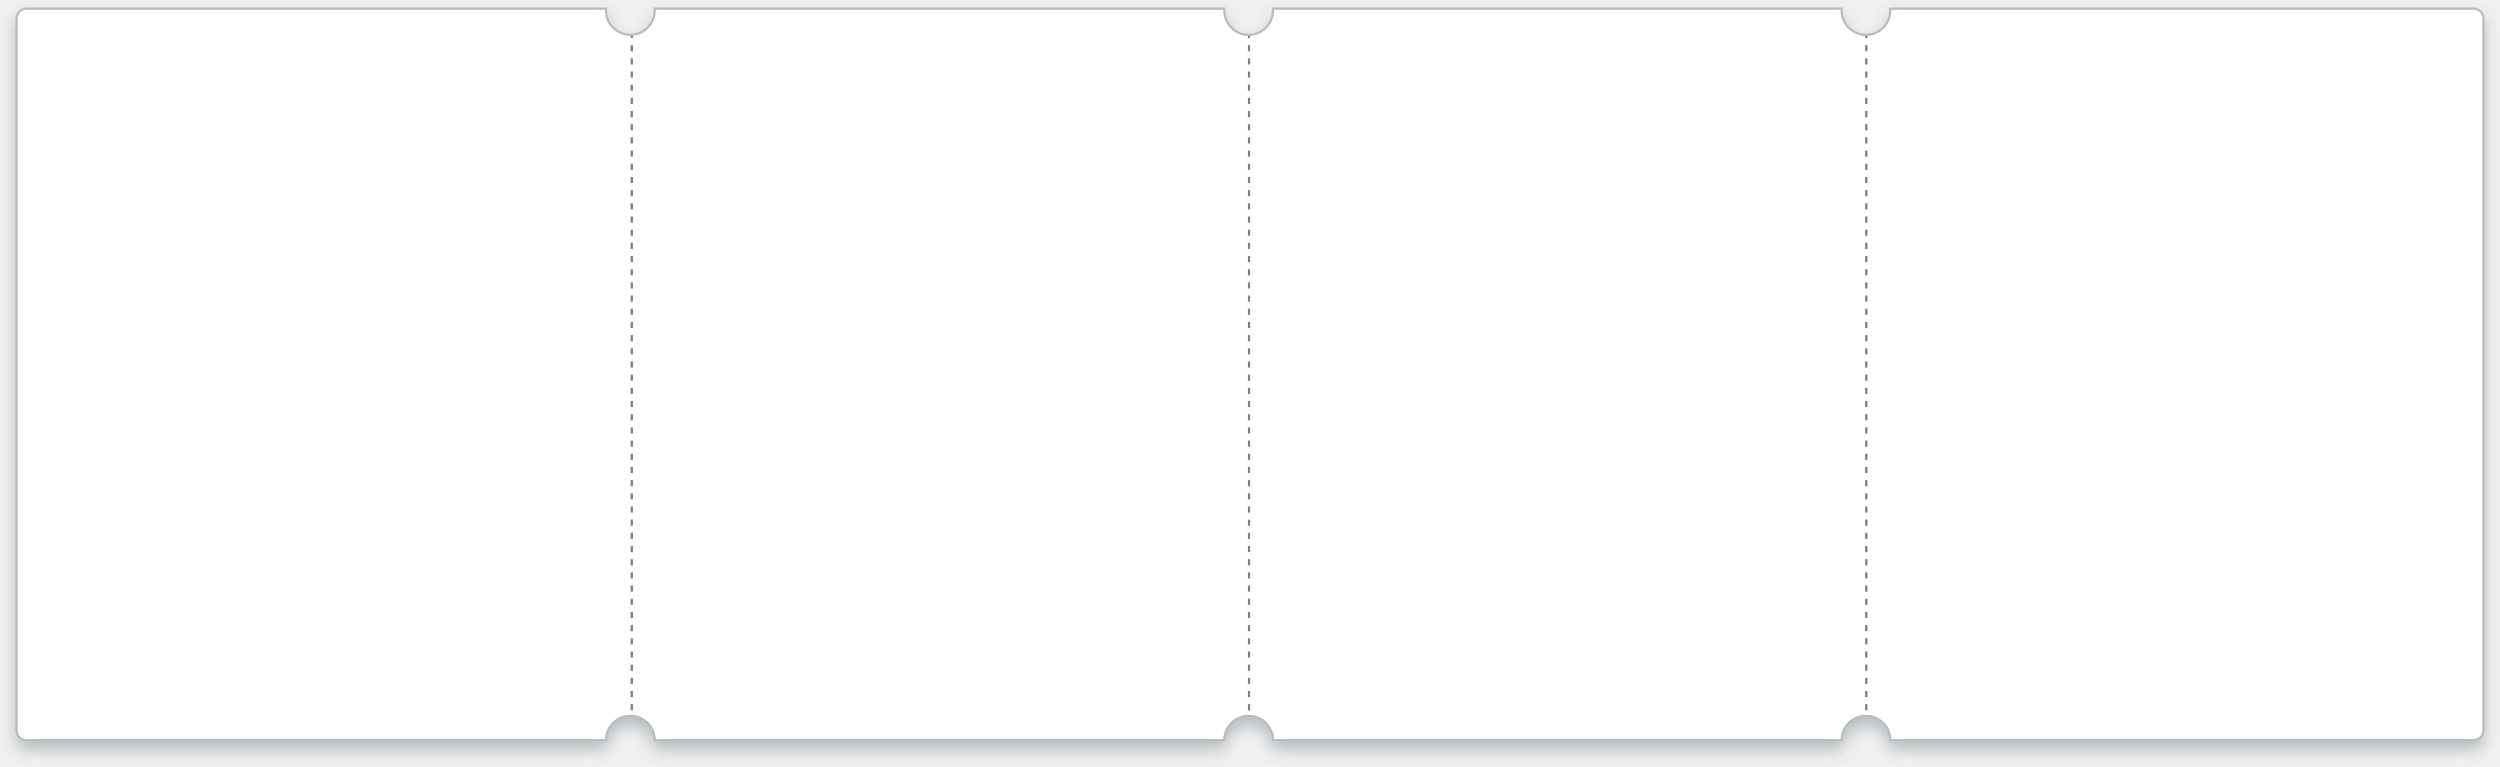
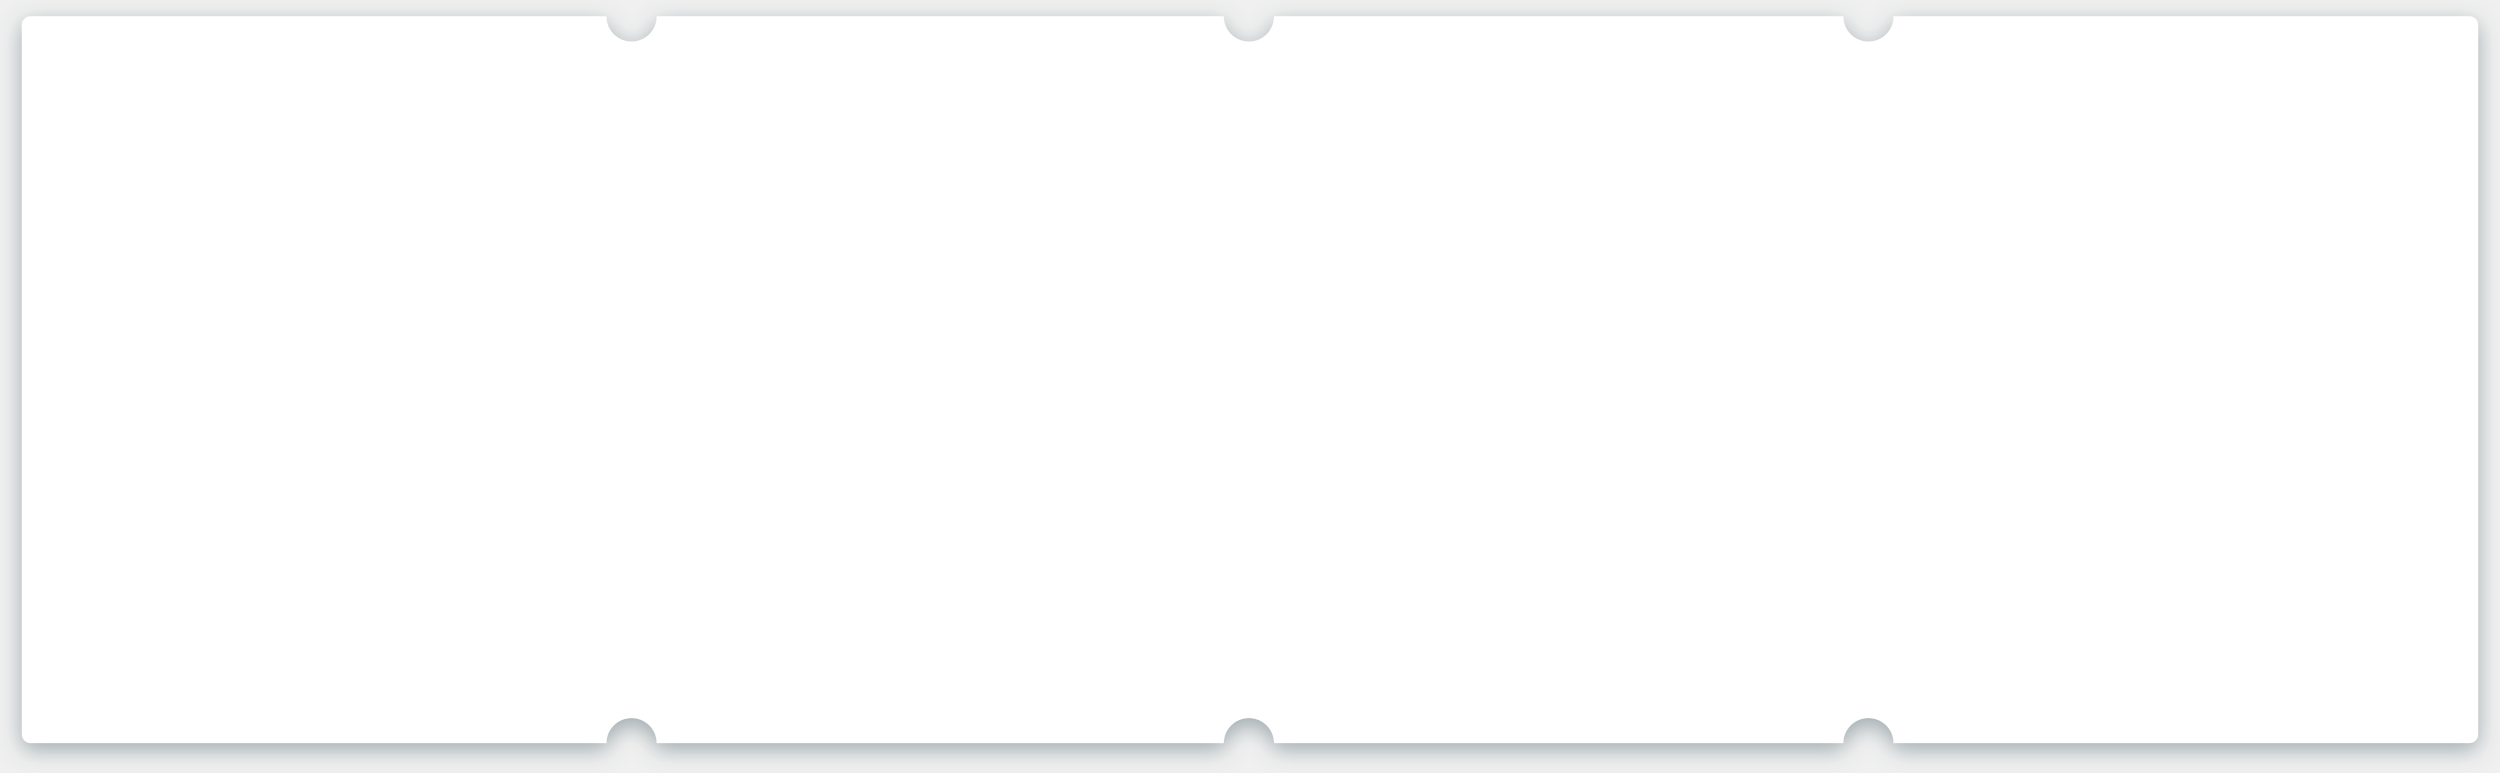
- <svg xmlns="http://www.w3.org/2000/svg" xmlns:xlink="http://www.w3.org/1999/xlink" width="1138px" height="349px" viewBox="0 0 1138 349" version="1.1">
+ <svg xmlns="http://www.w3.org/2000/svg" xmlns:xlink="http://www.w3.org/1999/xlink" width="1142px" height="353px" viewBox="0 0 1142 353" version="1.1">
  <defs>
-     <filter x="-1.2%" y="-3.2%" width="102.4%" height="108.4%" filterUnits="objectBoundingBox" id="filter-1">
-       <feOffset dx="0" dy="4" in="SourceAlpha" result="shadowOffsetOuter1" />
-       <feGaussianBlur stdDeviation="3.5" in="shadowOffsetOuter1" result="shadowBlurOuter1" />
-       <feColorMatrix values="0 0 0 0 0.118   0 0 0 0 0.178   0 0 0 0 0.202  0 0 0 0.406 0" type="matrix" in="shadowBlurOuter1" result="shadowMatrixOuter1" />
+     <filter x="-1.5%" y="-4.4%" width="102.9%" height="110.5%" filterUnits="objectBoundingBox" id="filter-1">
+       <feOffset dx="0" dy="3" in="SourceAlpha" result="shadowOffsetOuter1" />
+       <feGaussianBlur stdDeviation="5" in="shadowOffsetOuter1" result="shadowBlurOuter1" />
+       <feColorMatrix values="0 0 0 0 0.118   0 0 0 0 0.178   0 0 0 0 0.202  0 0 0 0.571 0" type="matrix" in="shadowBlurOuter1" result="shadowMatrixOuter1" />
      <feMerge>
        <feMergeNode in="shadowMatrixOuter1" />
        <feMergeNode in="SourceGraphic" />
      </feMerge>
    </filter>
-     <path d="M852.931,0 L1118,0 C1120.209,-4.05812251e-16 1122,1.791 1122,4 L1122,328 C1122,330.209 1120.209,332 1118,332 L852.929,332 C852.677,325.869 847.607,320.976 841.389,320.976 C835.171,320.976 830.1,325.869 829.848,332 L571.929,332 C571.677,325.869 566.607,320.976 560.389,320.976 C554.171,320.976 549.1,325.869 548.848,332 L290.486,332 C290.234,325.869 285.164,320.976 278.946,320.976 C272.728,320.976 267.657,325.869 267.405,332 L4,332 C1.791,332 2.705415e-16,330.209 0,328 L0,4 L0,4 C-2.705415e-16,1.791 1.791,4.05812251e-16 4,0 L4,0 L267.403,0 C267.398,0.138 267.396,0.276 267.396,0.415 C267.396,6.768 272.567,11.917 278.946,11.917 C285.325,11.917 290.496,6.768 290.496,0.415 C290.496,0.276 290.493,0.138 290.489,-1.83186799e-15 L548.846,0 C548.841,0.138 548.838,0.276 548.838,0.415 C548.838,6.768 554.01,11.917 560.389,11.917 C566.768,11.917 571.939,6.768 571.939,0.415 C571.939,0.276 571.936,0.138 571.931,4.64628336e-14 L829.846,0 C829.841,0.138 829.838,0.276 829.838,0.415 C829.838,6.768 835.01,11.917 841.389,11.917 C847.768,11.917 852.939,6.768 852.939,0.415 C852.939,0.276 852.936,0.138 852.931,4.16333634e-16 Z" id="path-2" />
-     <rect id="path-4" x="279" y="0" width="1.118" height="331.936" />
-     <mask id="mask-5" maskContentUnits="userSpaceOnUse" maskUnits="objectBoundingBox" x="0" y="0" width="1.118" height="331.936" fill="white">
-       <use xlink:href="#path-4" />
-     </mask>
-     <rect id="path-6" x="560" y="0" width="1.118" height="331.936" />
-     <mask id="mask-7" maskContentUnits="userSpaceOnUse" maskUnits="objectBoundingBox" x="0" y="0" width="1.118" height="331.936" fill="white">
-       <use xlink:href="#path-6" />
-     </mask>
-     <rect id="path-8" x="841" y="0" width="1.118" height="331.936" />
-     <mask id="mask-9" maskContentUnits="userSpaceOnUse" maskUnits="objectBoundingBox" x="0" y="0" width="1.118" height="331.936" fill="white">
-       <use xlink:href="#path-8" />
-     </mask>
+     <path d="M855,9.94260948e-09 L1118,9.94260948e-09 C1120.209,9.94260908e-09 1122,1.791 1122,4 L1122,328 C1122,330.209 1120.209,332 1118,332 L855,332 C854.964,325.678 849.829,320.565 843.5,320.565 C837.171,320.565 832.036,325.678 832,332 L572,332 C571.964,325.678 566.829,320.565 560.5,320.565 C554.171,320.565 549.036,325.678 549,332 L290,332 C289.964,325.678 284.829,320.565 278.5,320.565 C272.171,320.565 267.036,325.678 267,332 L4,332 C1.791,332 2.705415e-16,330.209 0,328 L0,4 L0,4 C-2.705415e-16,1.791 1.791,9.94260989e-09 4,9.94260948e-09 L4,9.94260948e-09 L267,9.94260948e-09 C267,0.022 267,0.045 267,0.067 C267,6.42 272.149,11.569 278.5,11.569 C284.851,11.569 290,6.42 290,0.067 C290,0.045 290,0.022 290,-3.11452253e-14 L549,9.94260948e-09 C549,0.022 549,0.045 549,0.067 C549,6.42 554.149,11.569 560.5,11.569 C566.851,11.569 572,6.42 572,0.067 C572,0.045 572,0.022 572,-3.11452253e-14 L832,9.94260948e-09 C832,0.022 832,0.045 832,0.067 C832,6.42 837.149,11.569 843.5,11.569 C849.851,11.569 855,6.42 855,0.067 C855,0.045 855,0.022 855,-3.11452253e-14 Z" id="path-2" />
  </defs>
  <g id="Page-1" stroke="none" stroke-width="1" fill="none" fill-rule="evenodd">
-     <g id="главная-copy" transform="translate(-391, -2004)">
+     <g id="главная-copy" transform="translate(-389, -2001)">
      <g id="Group-11" transform="translate(399, 2008)">
        <g id="Rectangle-3-Copy-49" filter="url(#filter-1)" transform="translate(0, 0.435158)">
          <mask id="mask-3" fill="white">
            <use xlink:href="#path-2" />
          </mask>
-           <g id="Combined-Shape">
-             <use fill="#FFFFFF" fill-rule="evenodd" xlink:href="#path-2" />
-             <path stroke="#BBBBBB" stroke-width="1" d="M852.413,-0.5 L1118,-0.5 C1120.485,-0.5 1122.5,1.515 1122.5,4 L1122.5,328 C1122.5,330.485 1120.485,332.5 1118,332.5 L852.449,332.5 L852.429,332.021 C852.188,326.14 847.321,321.476 841.389,321.476 C835.457,321.476 830.59,326.14 830.348,332.021 L830.328,332.5 L571.449,332.5 L571.429,332.021 C571.188,326.14 566.321,321.476 560.389,321.476 C554.457,321.476 549.59,326.14 549.348,332.021 L549.328,332.5 L290.006,332.5 L289.986,332.021 C289.745,326.14 284.878,321.476 278.946,321.476 C273.014,321.476 268.147,326.14 267.905,332.021 L267.885,332.5 L4,332.5 C1.515,332.5 -0.5,330.485 -0.5,328 L-0.5,4 C-0.5,1.515 1.515,-0.5 4,-0.5 L267.921,-0.5 L267.903,0.018 C267.898,0.15 267.896,0.282 267.896,0.415 C267.896,6.491 272.842,11.417 278.946,11.417 C285.049,11.417 289.996,6.491 289.996,0.415 C289.996,0.282 289.994,0.15 289.989,0.018 L289.97,-0.5 L549.364,-0.5 L549.345,0.018 C549.341,0.15 549.338,0.282 549.338,0.415 C549.338,6.491 554.285,11.417 560.389,11.417 C566.492,11.417 571.439,6.491 571.439,0.415 C571.439,0.282 571.436,0.15 571.432,0.018 L571.413,-0.5 L830.364,-0.5 L830.345,0.018 C830.341,0.15 830.338,0.282 830.338,0.415 C830.338,6.491 835.285,11.417 841.389,11.417 C847.492,11.417 852.439,6.491 852.439,0.415 C852.439,0.282 852.436,0.15 852.432,0.018 L852.413,-0.5 Z" />
-           </g>
-           <g id="Rectangle-2-Copy-2" stroke-dasharray="2,4" mask="url(#mask-3)" stroke-width="4" stroke="#7F7F7F">
-             <use mask="url(#mask-5)" xlink:href="#path-4" />
-           </g>
-           <g id="Rectangle-2-Copy-3" stroke-dasharray="2,4" mask="url(#mask-3)" stroke-width="4" stroke="#7F7F7F">
-             <use mask="url(#mask-7)" xlink:href="#path-6" />
-           </g>
-           <g id="Rectangle-2-Copy-4" stroke-dasharray="2,4" mask="url(#mask-3)" stroke-width="4" stroke="#7F7F7F">
-             <use mask="url(#mask-9)" xlink:href="#path-8" />
-           </g>
+           <use id="Combined-Shape" fill="#FFFFFF" xlink:href="#path-2" />
        </g>
      </g>
    </g>
  </g>
</svg>
